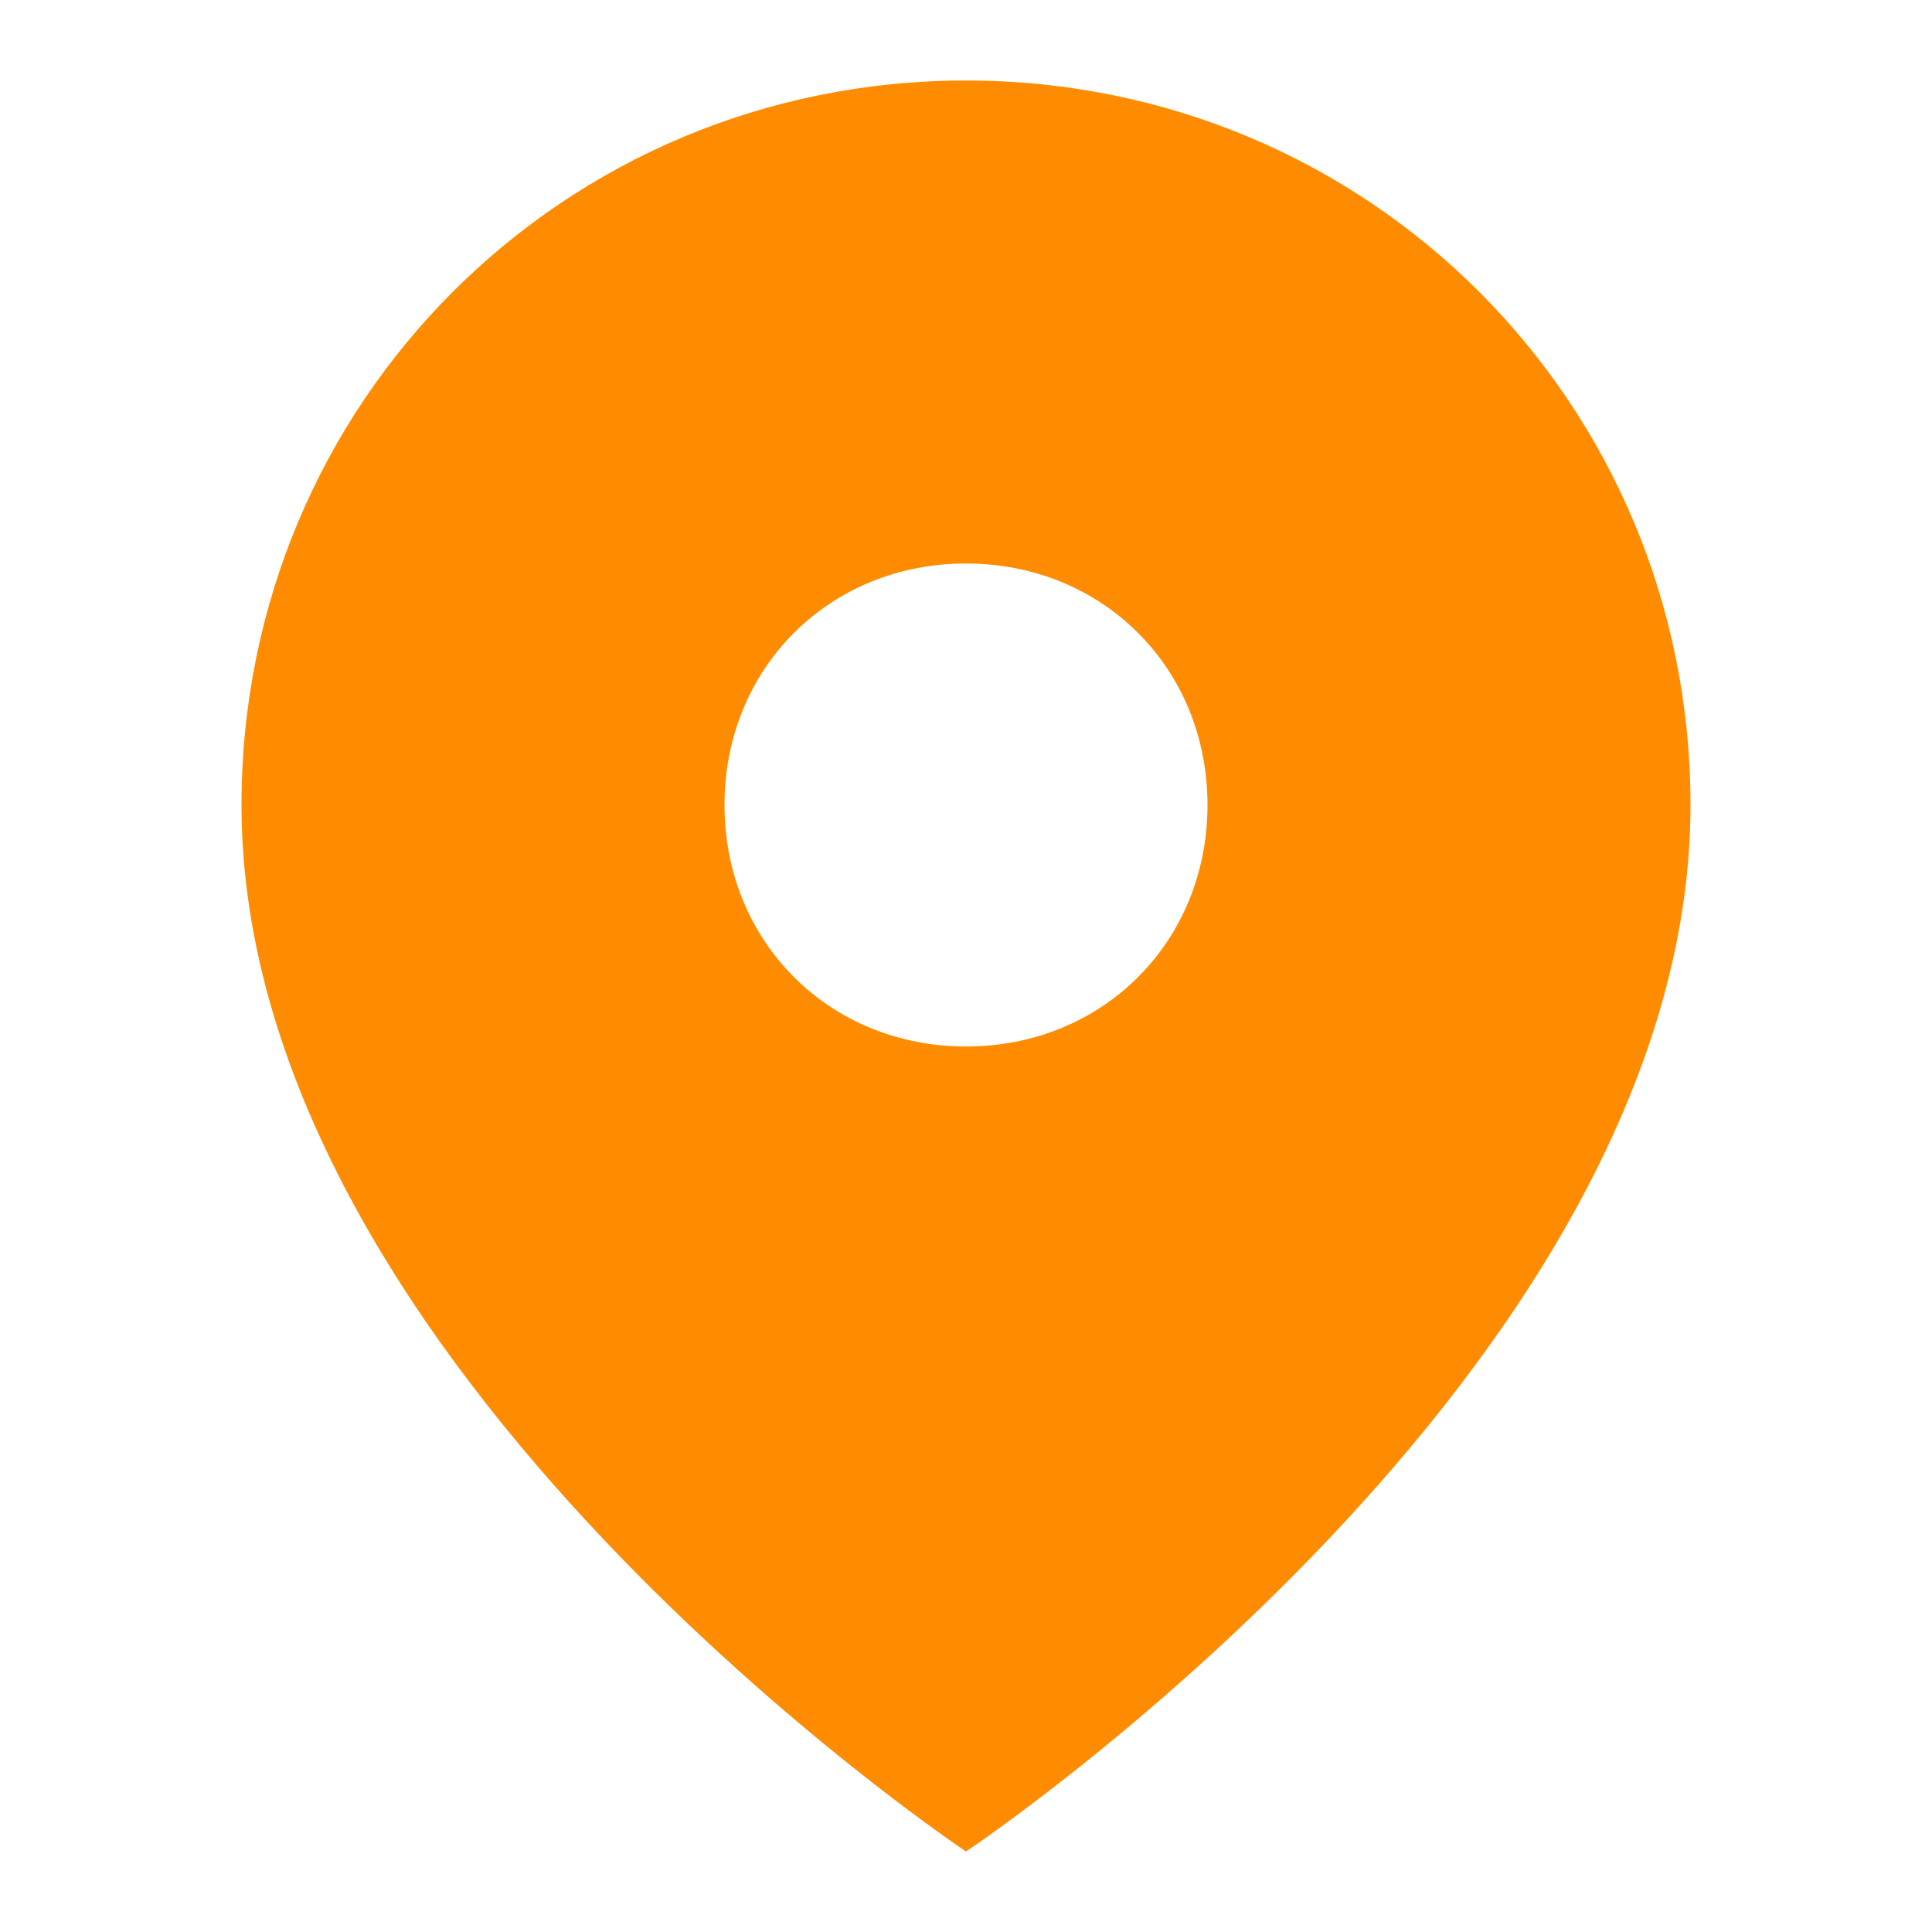
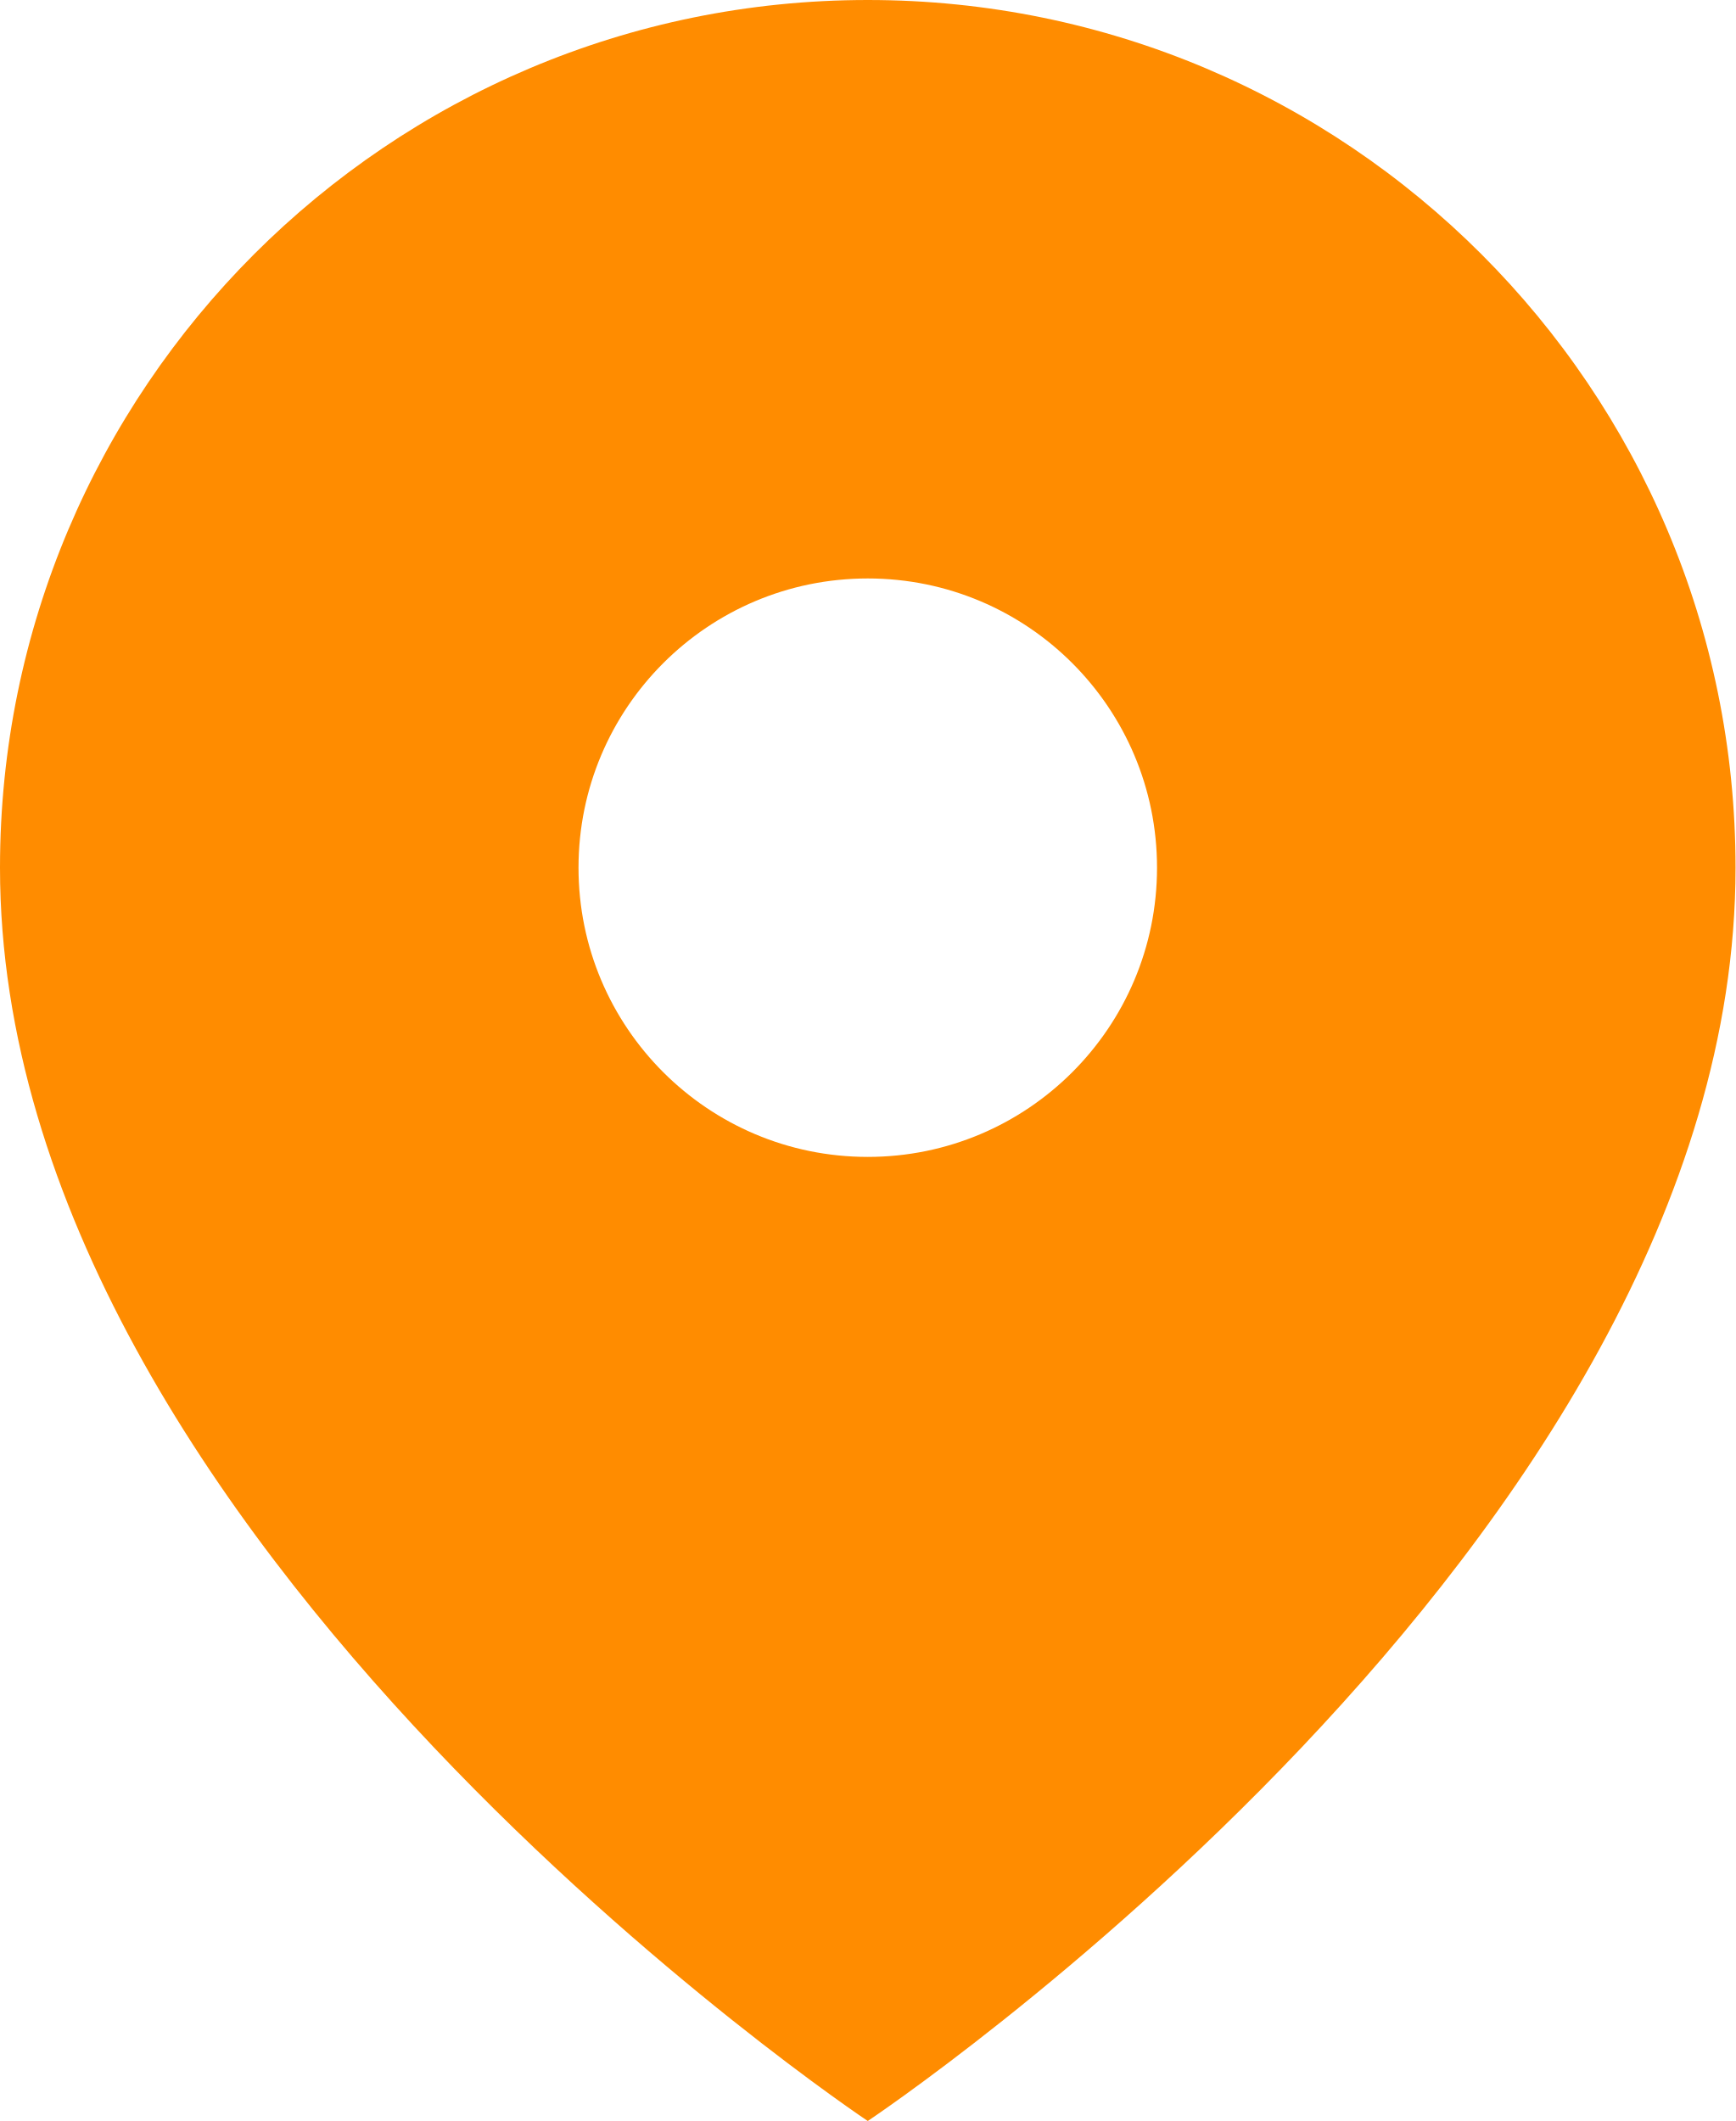
- <svg xmlns="http://www.w3.org/2000/svg" version="1.1" id="Ebene_1" x="0px" y="0px" width="24px" height="24px" viewBox="0 0 24 24" style="enable-background:new 0 0 24 24;" xml:space="preserve">
-   <style type="text/css">
- 	.st0{fill:#FF8C00;}
- </style>
-   <path class="st0" d="M12,1c-5,0-9,4-9,9c0,7,9,13,9,13s9-6,9-13C21,5,17,1,12,1z M12,13c-1.7,0-3-1.3-3-3s1.3-3,3-3s3,1.3,3,3  S13.7,13,12,13z" />
+ <svg xmlns="http://www.w3.org/2000/svg" id="Ebene_1" data-name="Ebene 1" width="18" height="22" viewBox="0 0 18 22">
+   <path d="M12,1a9,9,0,0,0-9,9c0,7,9,13,9,13s9-6,9-13A9,9,0,0,0,12,1Zm0,12a3,3,0,1,1,3-3A3,3,0,0,1,12,13Z" transform="translate(-3 -1)" fill="#ff8c00" />
</svg>
